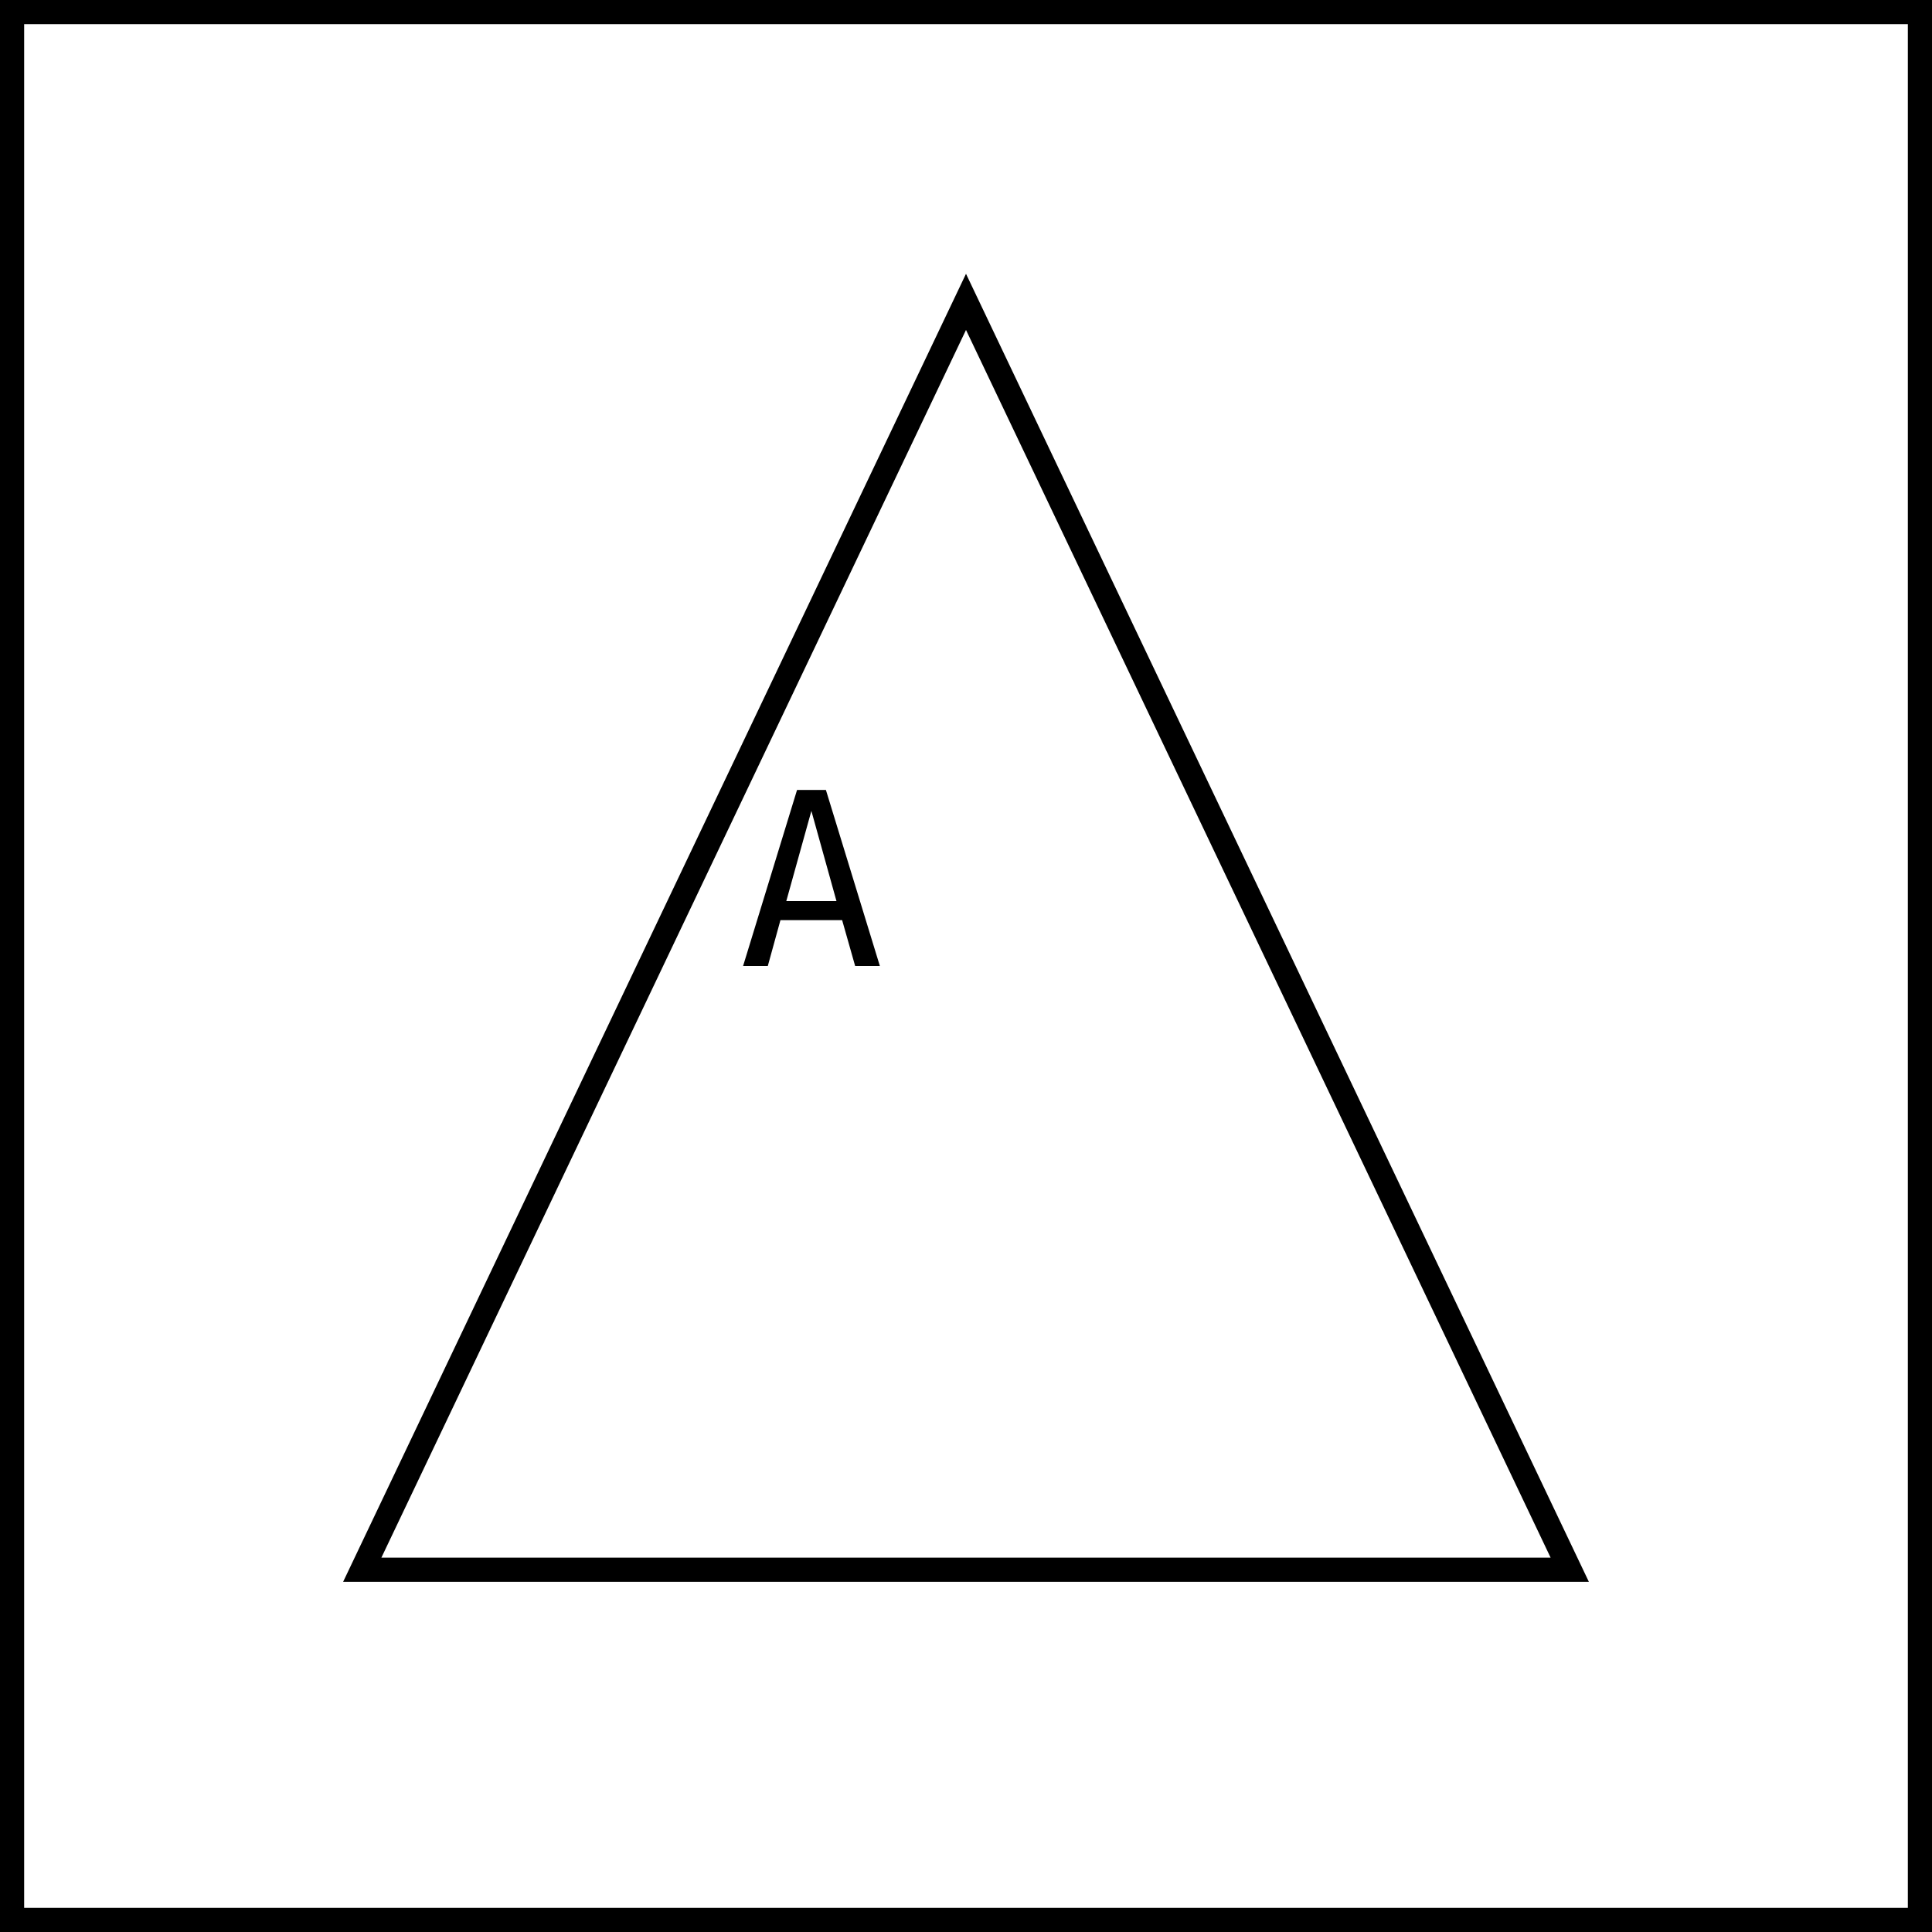
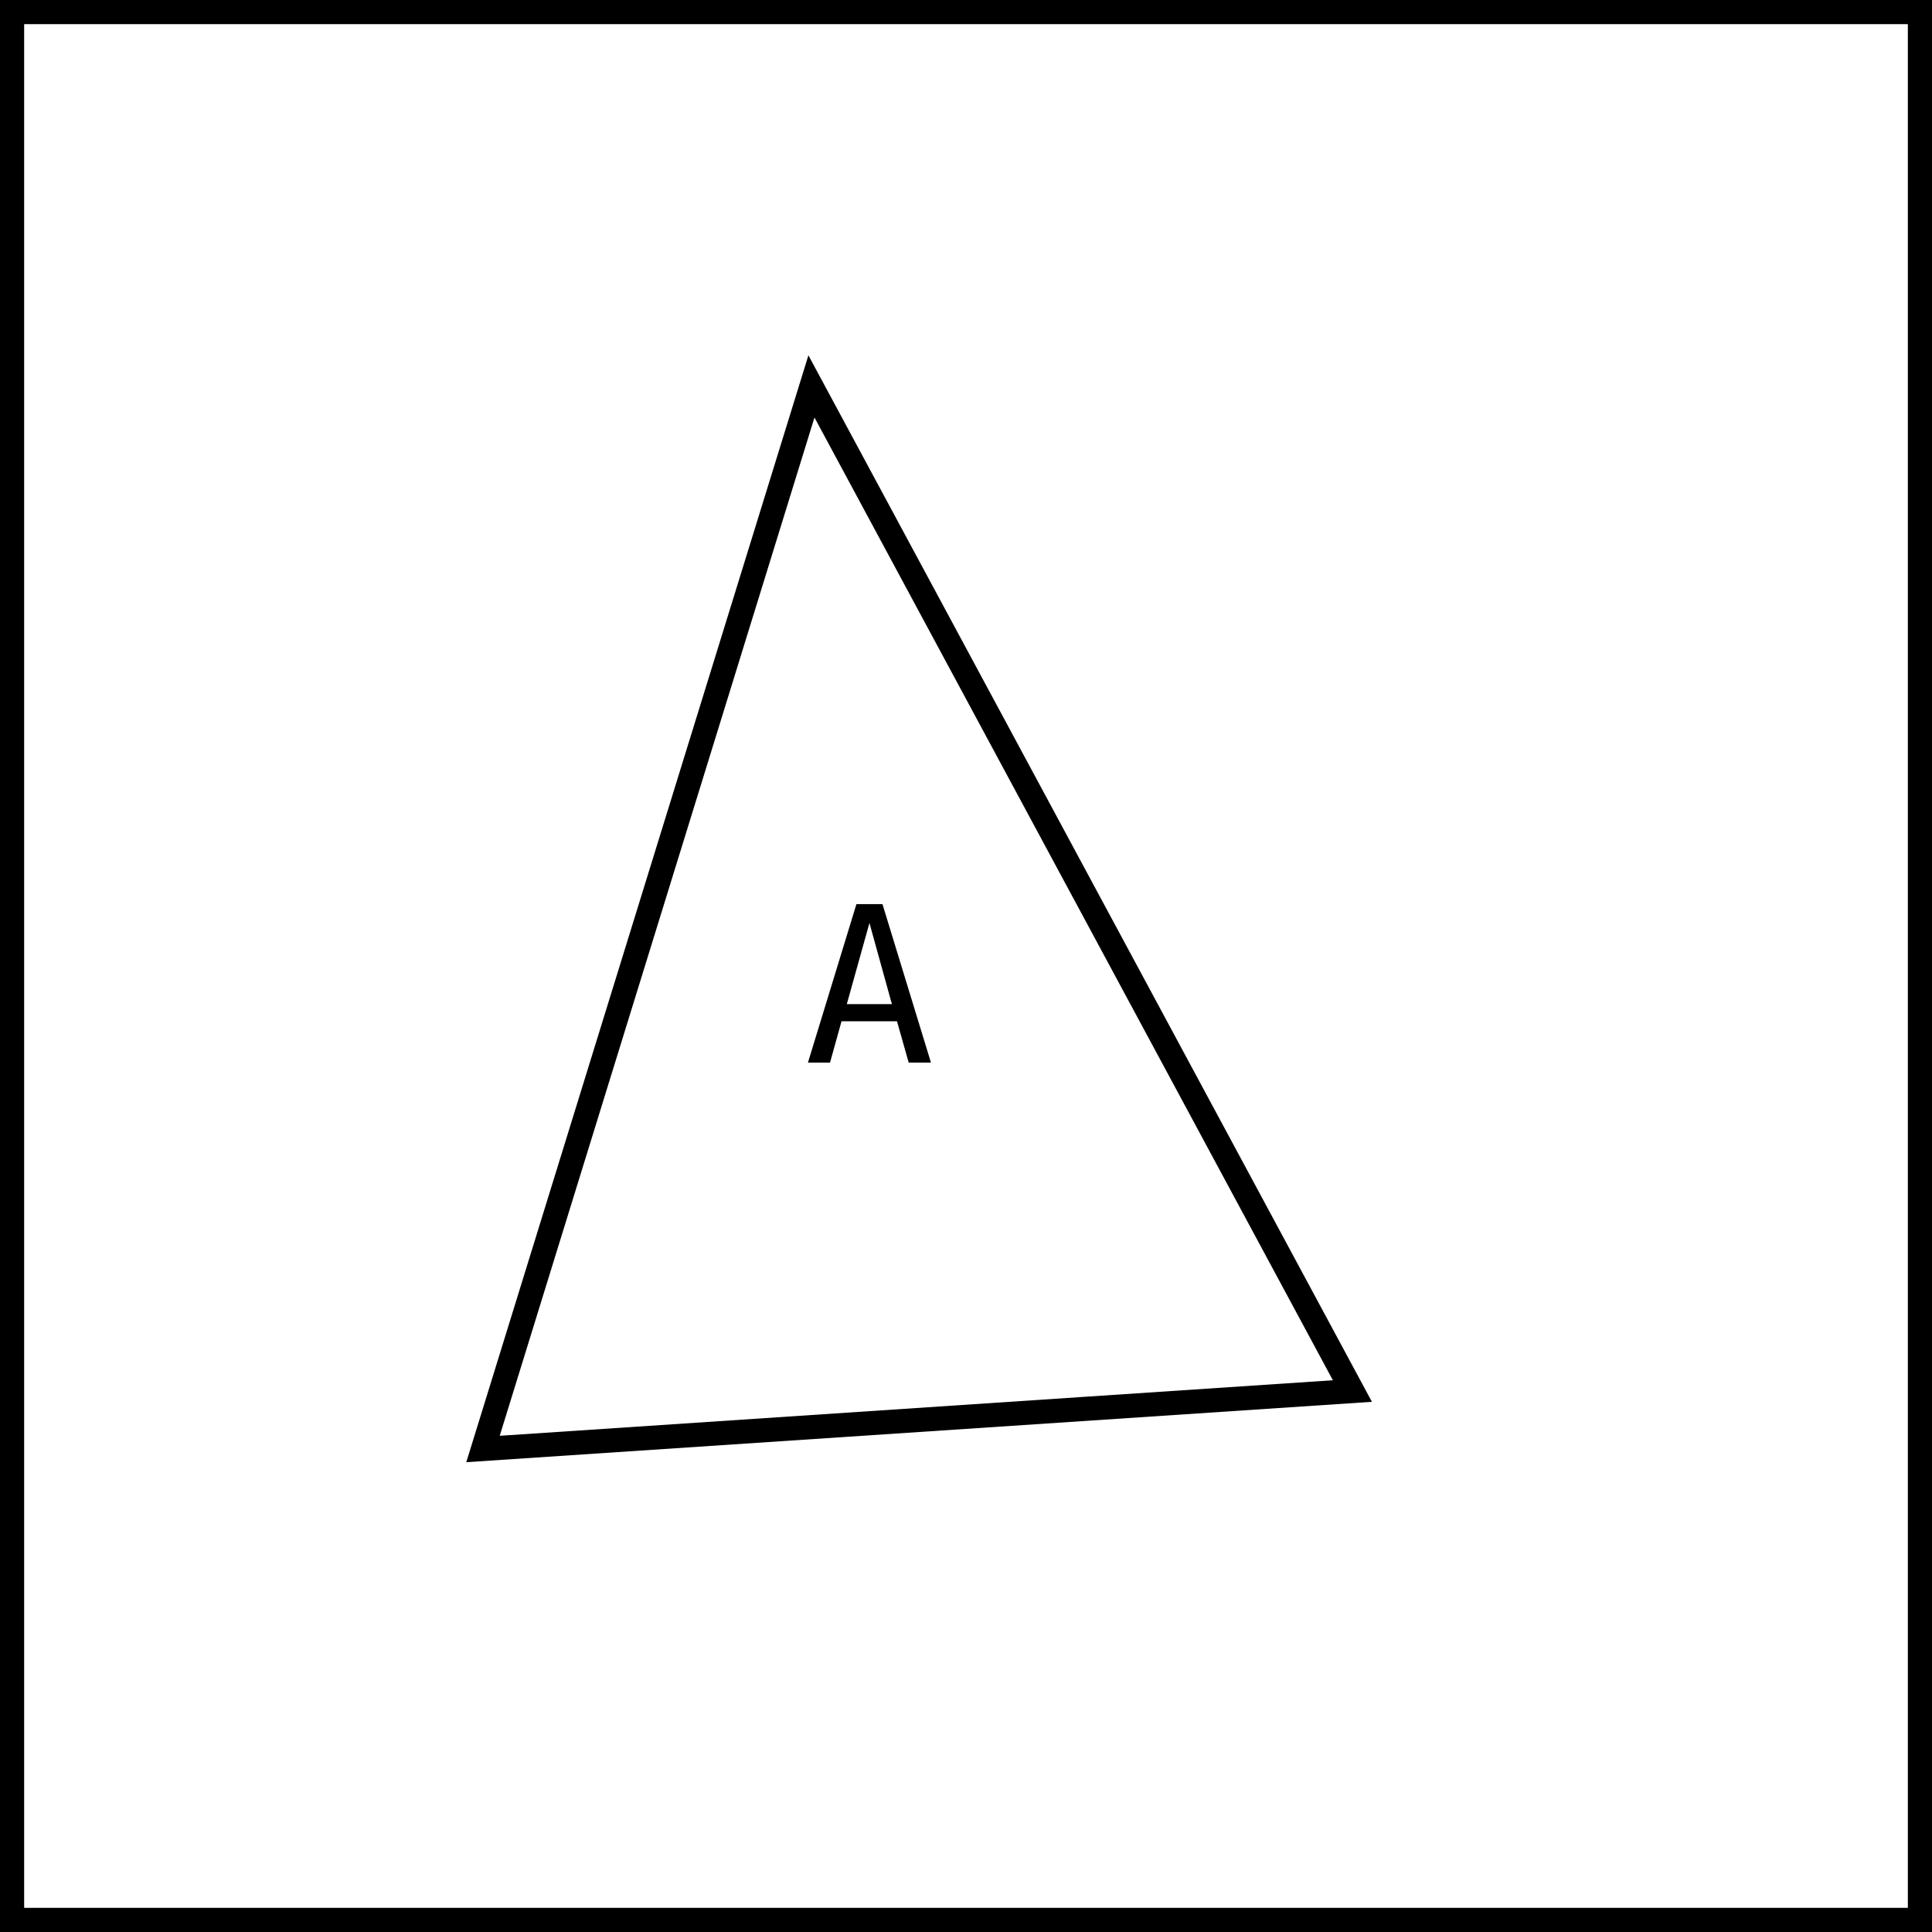
<svg xmlns="http://www.w3.org/2000/svg" viewBox="0 0 160 160">
  <rect x="1" y="1" width="158" height="158" fill="white" stroke="black" stroke-width="2" />
-   <polygon points="30,130 130,130 80.0,25" fill="none" stroke="black" stroke-width="2" />
-   <text x="67.2" y="80.0" font-size="20" font-family="monospace" text-anchor="middle" fill="black">A</text>
+   <polygon points="40.0,120.0 112.0,115.2 67.2,32.0" fill="none" stroke="black" stroke-width="2" />
+   <text x="72.0" y="88.0" font-size="18" font-family="monospace" text-anchor="middle" fill="black">A</text>
</svg>
